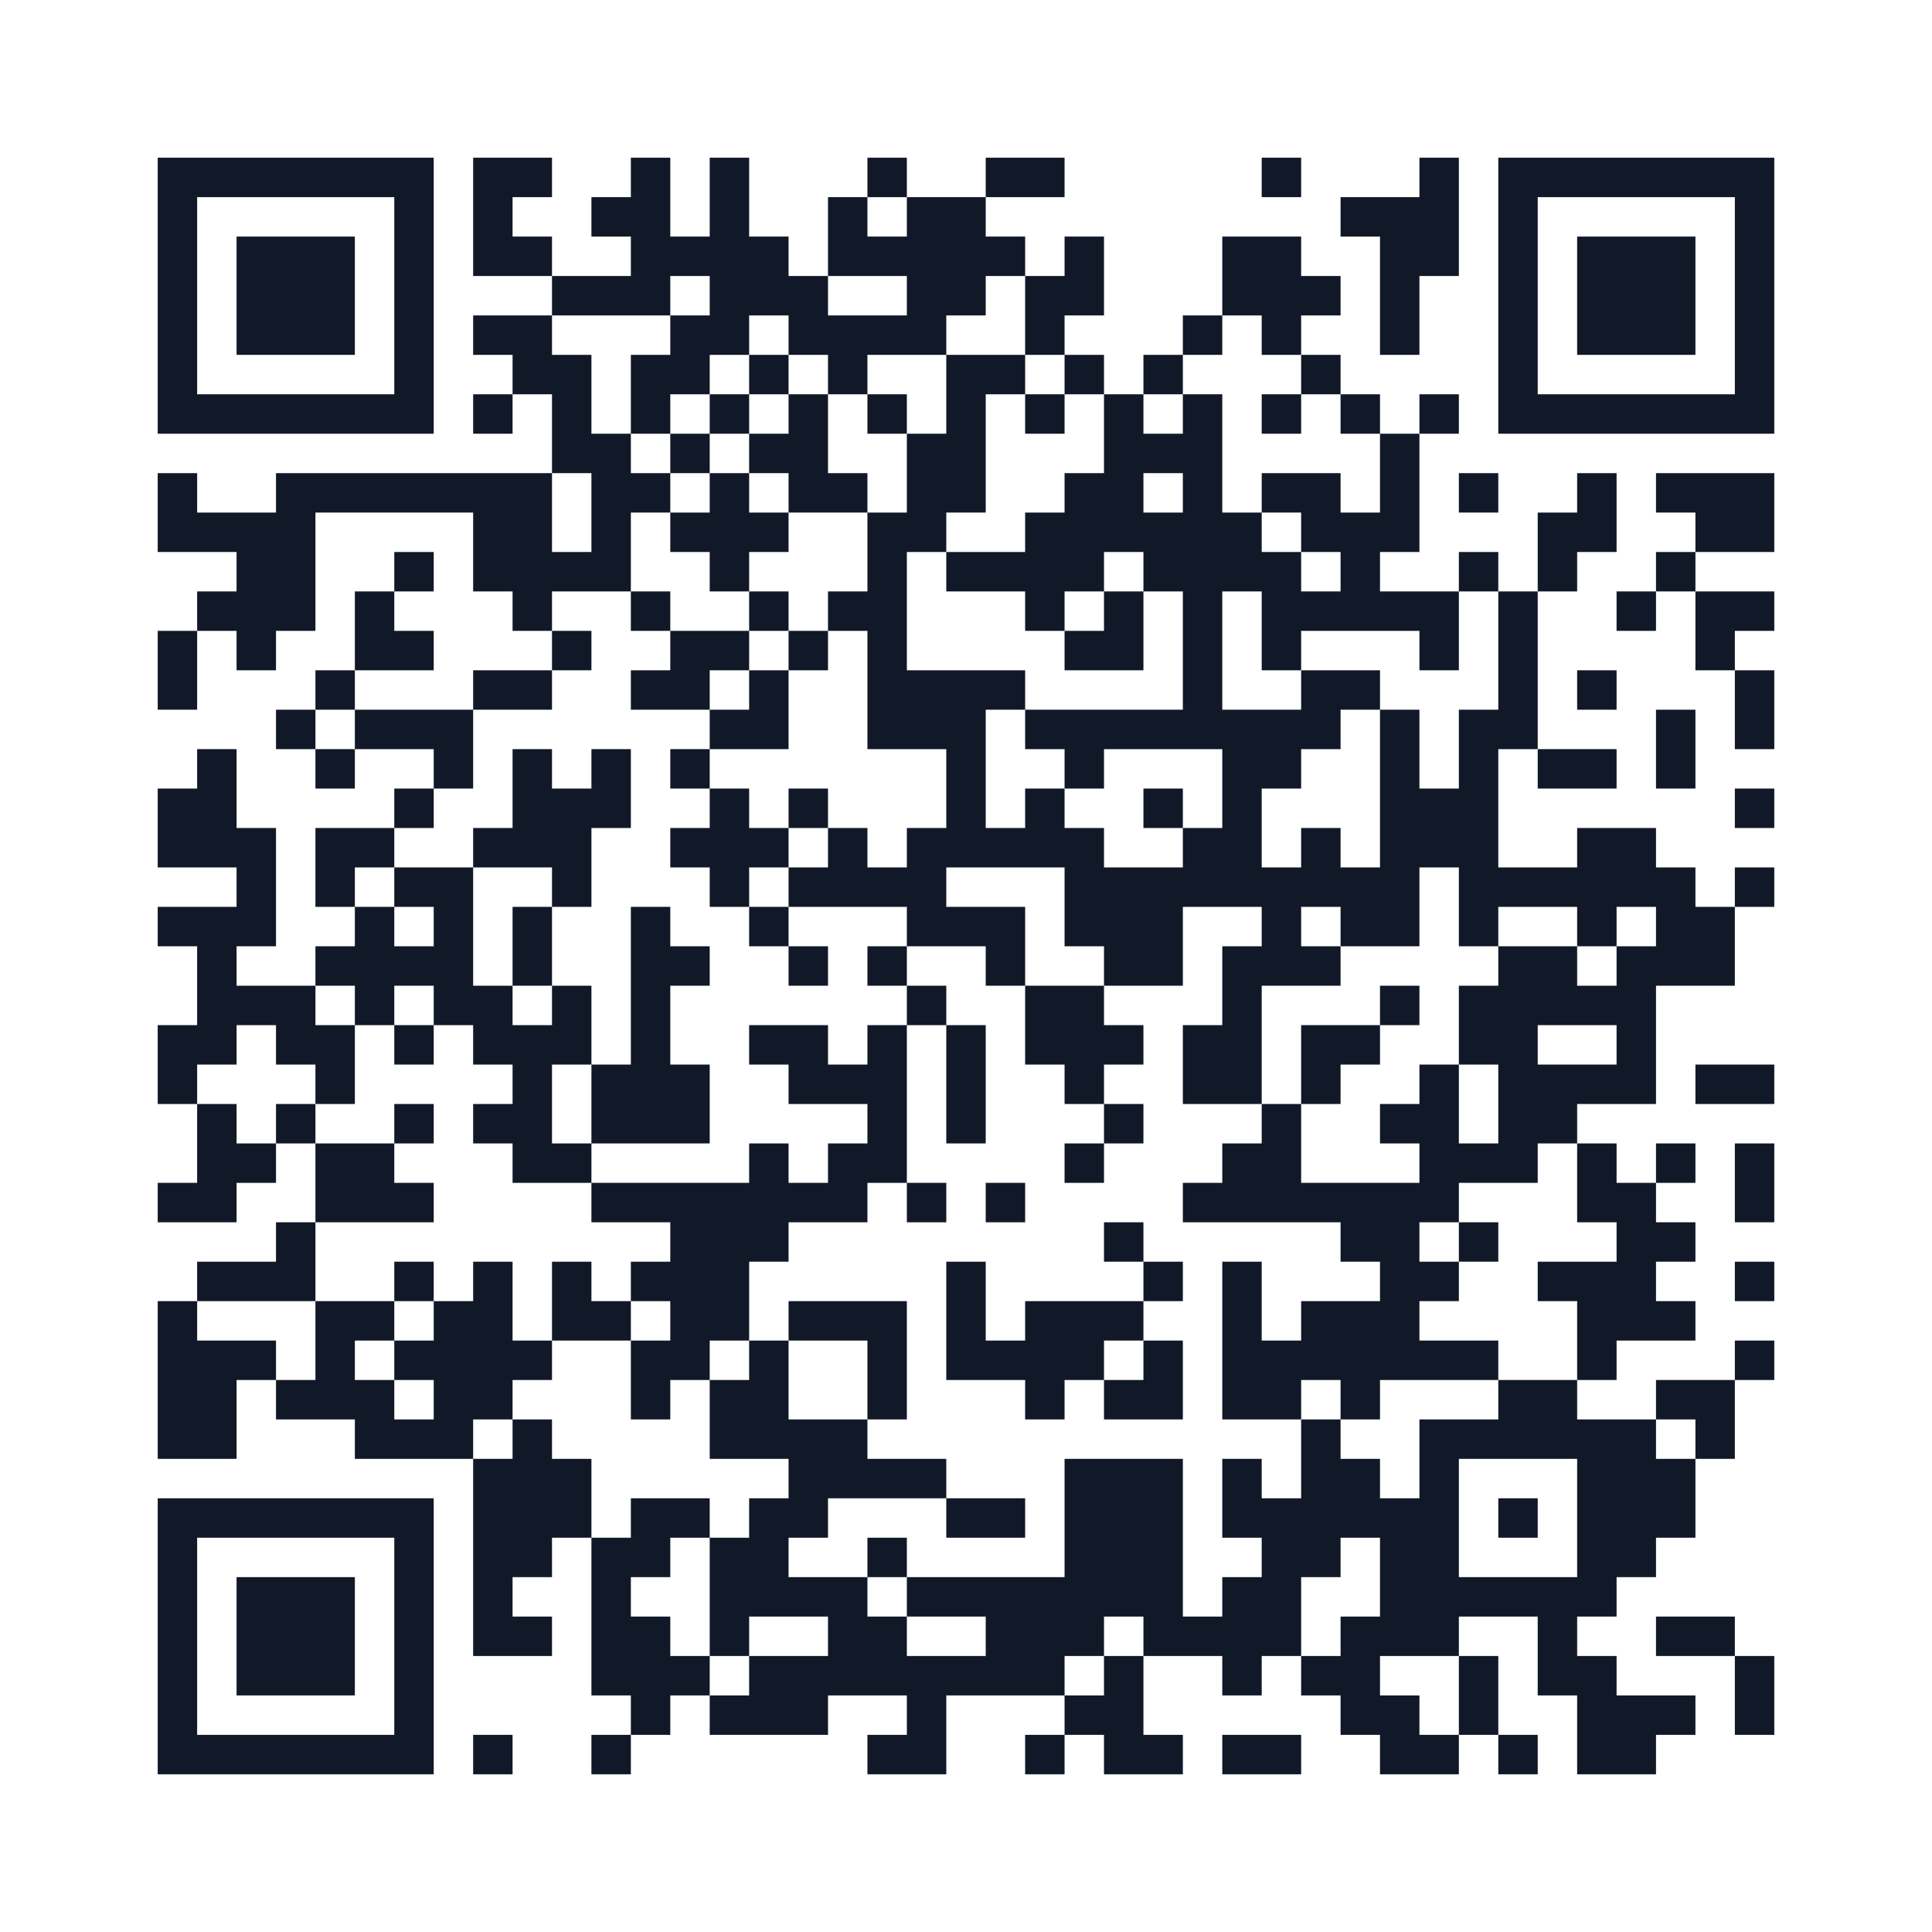
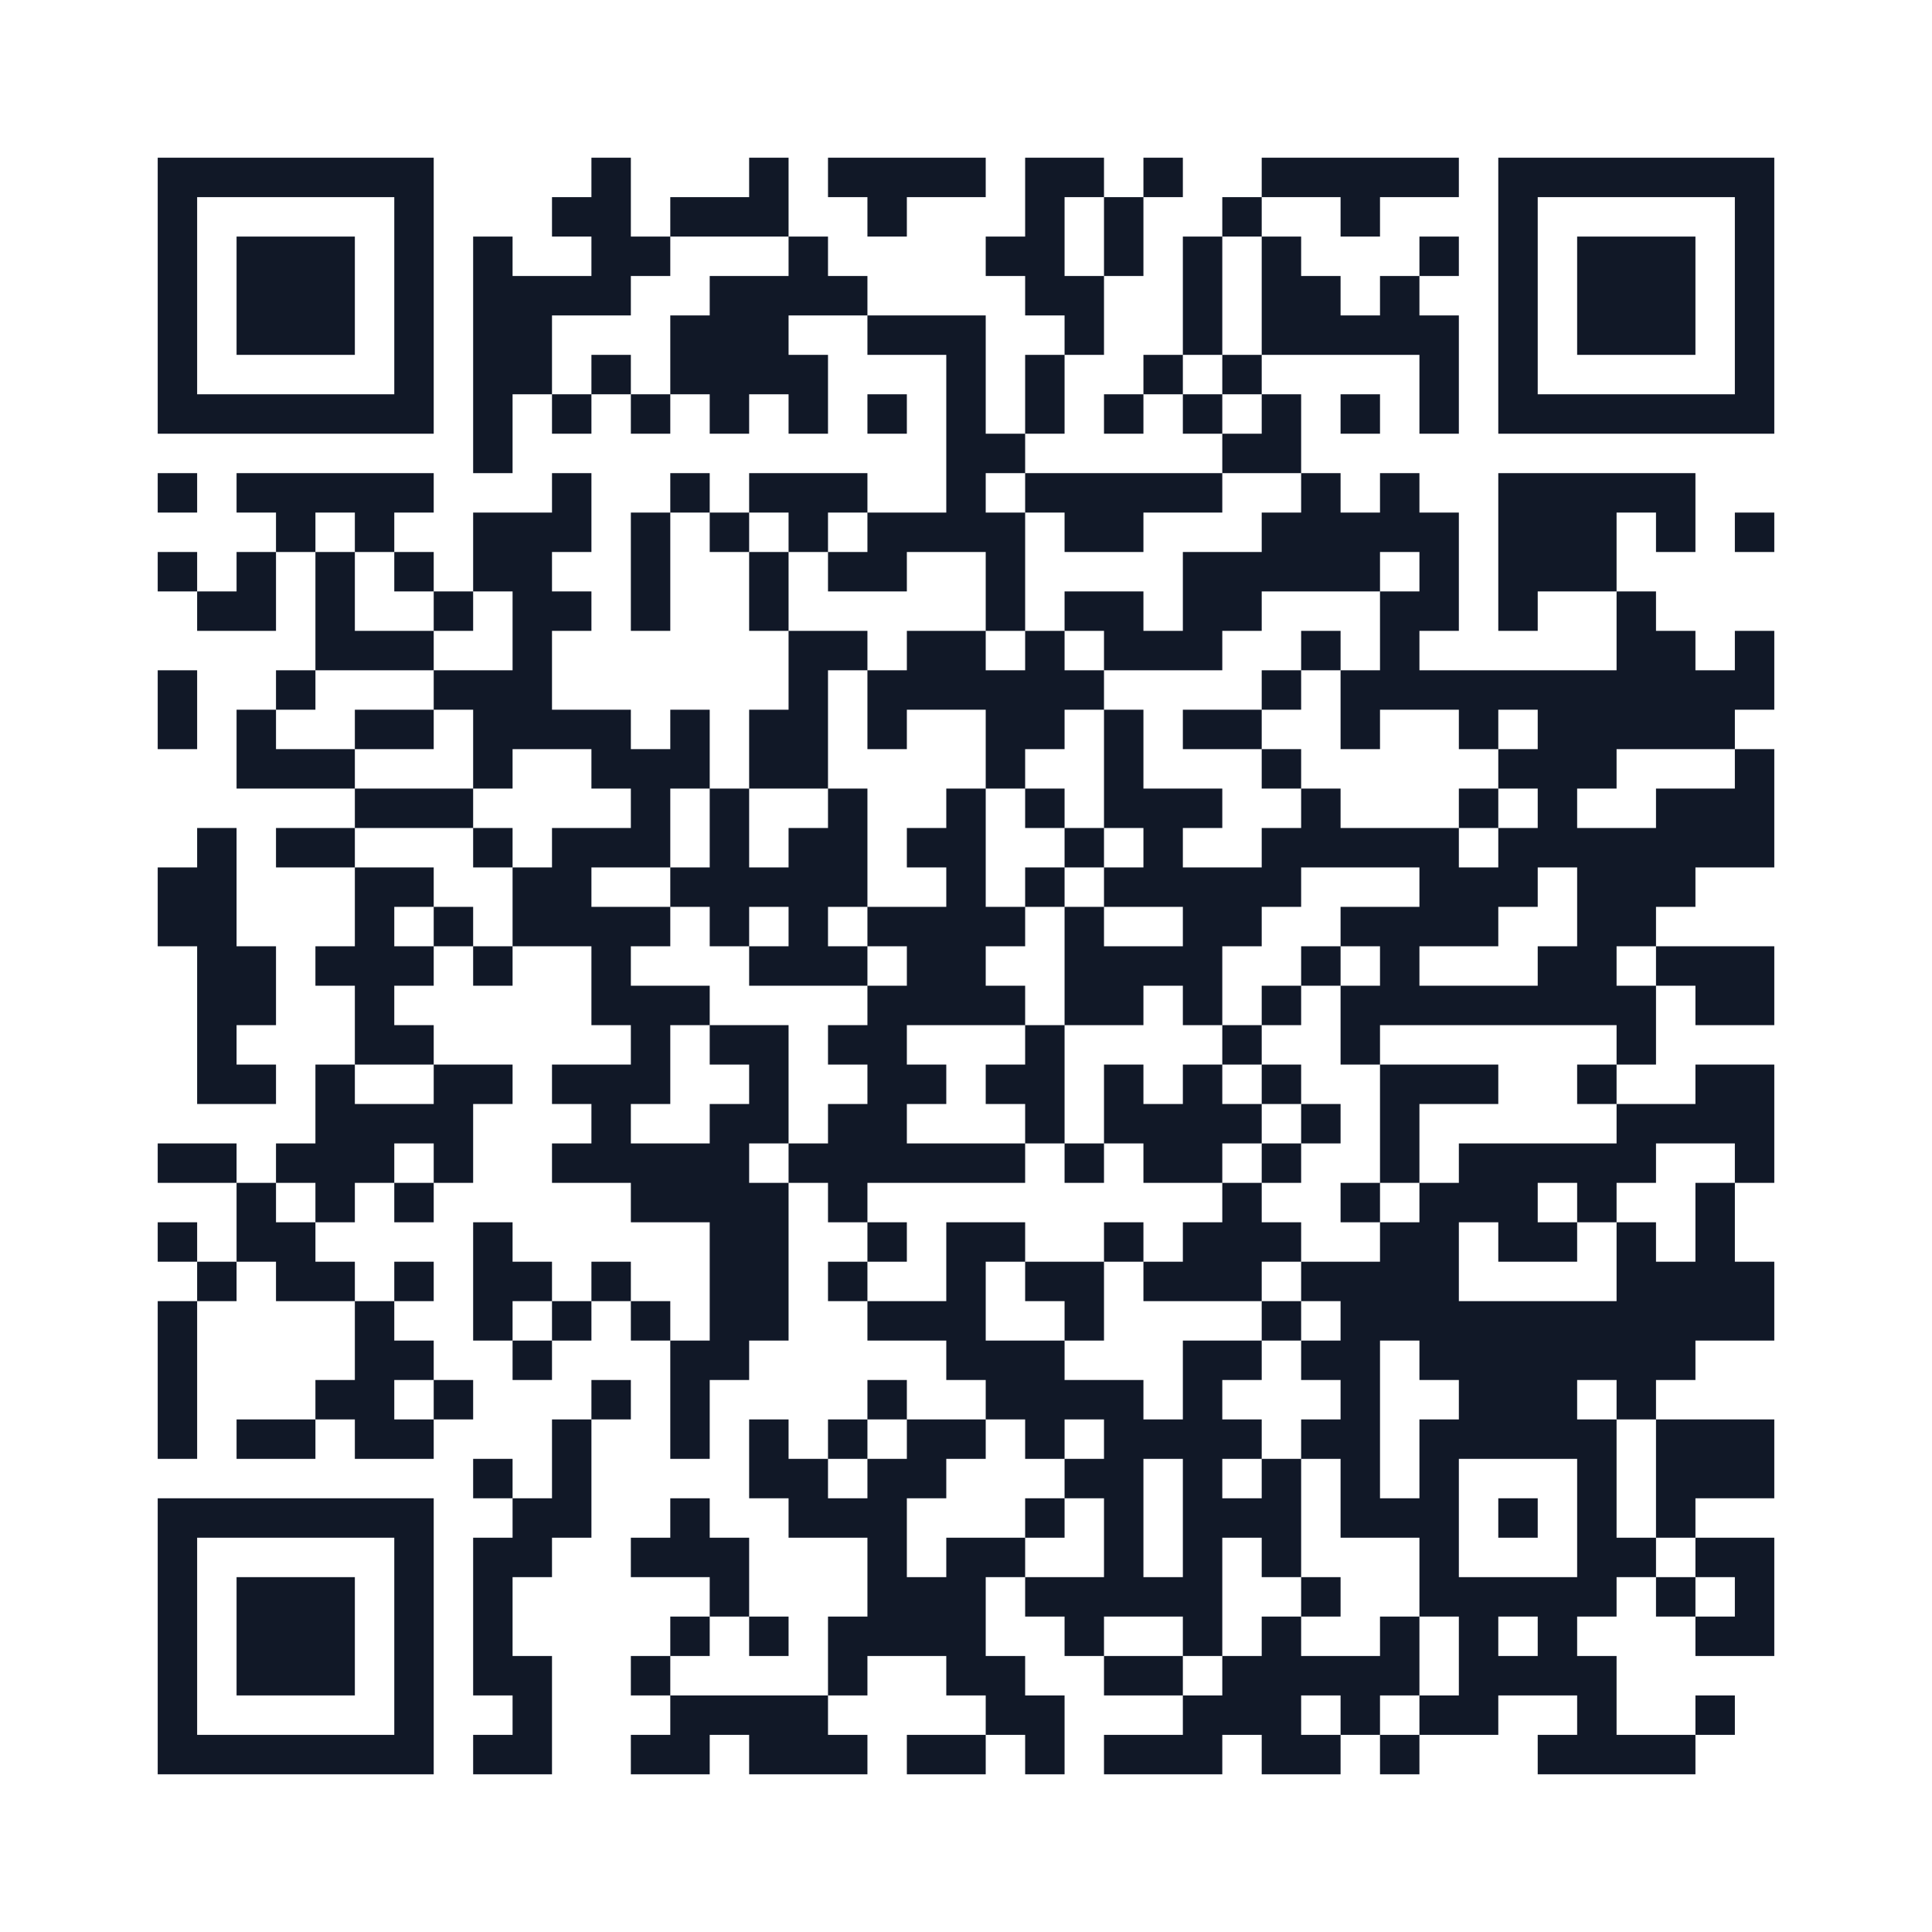
<svg xmlns="http://www.w3.org/2000/svg" viewBox="0 0 49 49" role="img" aria-labelledby="qr-title qr-desc" preserveAspectRatio="xMidYMid meet">
  <rect width="49" height="49" fill="#ffffff" />
-   <path d="M4 4h1v1H4zM5 4h1v1H5zM6 4h1v1H6zM7 4h1v1H7zM8 4h1v1H8zM9 4h1v1H9zM10 4h1v1H10zM12 4h1v1H12zM13 4h1v1H13zM16 4h1v1H16zM18 4h1v1H18zM22 4h1v1H22zM25 4h1v1H25zM26 4h1v1H26zM32 4h1v1H32zM36 4h1v1H36zM38 4h1v1H38zM39 4h1v1H39zM40 4h1v1H40zM41 4h1v1H41zM42 4h1v1H42zM43 4h1v1H43zM44 4h1v1H44zM4 5h1v1H4zM10 5h1v1H10zM12 5h1v1H12zM15 5h1v1H15zM16 5h1v1H16zM18 5h1v1H18zM21 5h1v1H21zM23 5h1v1H23zM24 5h1v1H24zM34 5h1v1H34zM35 5h1v1H35zM36 5h1v1H36zM38 5h1v1H38zM44 5h1v1H44zM4 6h1v1H4zM6 6h1v1H6zM7 6h1v1H7zM8 6h1v1H8zM10 6h1v1H10zM12 6h1v1H12zM13 6h1v1H13zM16 6h1v1H16zM17 6h1v1H17zM18 6h1v1H18zM19 6h1v1H19zM21 6h1v1H21zM22 6h1v1H22zM23 6h1v1H23zM24 6h1v1H24zM25 6h1v1H25zM27 6h1v1H27zM31 6h1v1H31zM32 6h1v1H32zM35 6h1v1H35zM36 6h1v1H36zM38 6h1v1H38zM40 6h1v1H40zM41 6h1v1H41zM42 6h1v1H42zM44 6h1v1H44zM4 7h1v1H4zM6 7h1v1H6zM7 7h1v1H7zM8 7h1v1H8zM10 7h1v1H10zM14 7h1v1H14zM15 7h1v1H15zM16 7h1v1H16zM18 7h1v1H18zM19 7h1v1H19zM20 7h1v1H20zM23 7h1v1H23zM24 7h1v1H24zM26 7h1v1H26zM27 7h1v1H27zM31 7h1v1H31zM32 7h1v1H32zM33 7h1v1H33zM35 7h1v1H35zM38 7h1v1H38zM40 7h1v1H40zM41 7h1v1H41zM42 7h1v1H42zM44 7h1v1H44zM4 8h1v1H4zM6 8h1v1H6zM7 8h1v1H7zM8 8h1v1H8zM10 8h1v1H10zM12 8h1v1H12zM13 8h1v1H13zM17 8h1v1H17zM18 8h1v1H18zM20 8h1v1H20zM21 8h1v1H21zM22 8h1v1H22zM23 8h1v1H23zM26 8h1v1H26zM30 8h1v1H30zM32 8h1v1H32zM35 8h1v1H35zM38 8h1v1H38zM40 8h1v1H40zM41 8h1v1H41zM42 8h1v1H42zM44 8h1v1H44zM4 9h1v1H4zM10 9h1v1H10zM13 9h1v1H13zM14 9h1v1H14zM16 9h1v1H16zM17 9h1v1H17zM19 9h1v1H19zM21 9h1v1H21zM24 9h1v1H24zM25 9h1v1H25zM27 9h1v1H27zM29 9h1v1H29zM33 9h1v1H33zM38 9h1v1H38zM44 9h1v1H44zM4 10h1v1H4zM5 10h1v1H5zM6 10h1v1H6zM7 10h1v1H7zM8 10h1v1H8zM9 10h1v1H9zM10 10h1v1H10zM12 10h1v1H12zM14 10h1v1H14zM16 10h1v1H16zM18 10h1v1H18zM20 10h1v1H20zM22 10h1v1H22zM24 10h1v1H24zM26 10h1v1H26zM28 10h1v1H28zM30 10h1v1H30zM32 10h1v1H32zM34 10h1v1H34zM36 10h1v1H36zM38 10h1v1H38zM39 10h1v1H39zM40 10h1v1H40zM41 10h1v1H41zM42 10h1v1H42zM43 10h1v1H43zM44 10h1v1H44zM14 11h1v1H14zM15 11h1v1H15zM17 11h1v1H17zM19 11h1v1H19zM20 11h1v1H20zM23 11h1v1H23zM24 11h1v1H24zM28 11h1v1H28zM29 11h1v1H29zM30 11h1v1H30zM35 11h1v1H35zM4 12h1v1H4zM7 12h1v1H7zM8 12h1v1H8zM9 12h1v1H9zM10 12h1v1H10zM11 12h1v1H11zM12 12h1v1H12zM13 12h1v1H13zM15 12h1v1H15zM16 12h1v1H16zM18 12h1v1H18zM20 12h1v1H20zM21 12h1v1H21zM23 12h1v1H23zM24 12h1v1H24zM27 12h1v1H27zM28 12h1v1H28zM30 12h1v1H30zM32 12h1v1H32zM33 12h1v1H33zM35 12h1v1H35zM37 12h1v1H37zM40 12h1v1H40zM42 12h1v1H42zM43 12h1v1H43zM44 12h1v1H44zM4 13h1v1H4zM5 13h1v1H5zM6 13h1v1H6zM7 13h1v1H7zM12 13h1v1H12zM13 13h1v1H13zM15 13h1v1H15zM17 13h1v1H17zM18 13h1v1H18zM19 13h1v1H19zM22 13h1v1H22zM23 13h1v1H23zM26 13h1v1H26zM27 13h1v1H27zM28 13h1v1H28zM29 13h1v1H29zM30 13h1v1H30zM31 13h1v1H31zM33 13h1v1H33zM34 13h1v1H34zM35 13h1v1H35zM39 13h1v1H39zM40 13h1v1H40zM43 13h1v1H43zM44 13h1v1H44zM6 14h1v1H6zM7 14h1v1H7zM10 14h1v1H10zM12 14h1v1H12zM13 14h1v1H13zM14 14h1v1H14zM15 14h1v1H15zM18 14h1v1H18zM22 14h1v1H22zM24 14h1v1H24zM25 14h1v1H25zM26 14h1v1H26zM27 14h1v1H27zM29 14h1v1H29zM30 14h1v1H30zM31 14h1v1H31zM32 14h1v1H32zM34 14h1v1H34zM37 14h1v1H37zM39 14h1v1H39zM42 14h1v1H42zM5 15h1v1H5zM6 15h1v1H6zM7 15h1v1H7zM9 15h1v1H9zM13 15h1v1H13zM16 15h1v1H16zM19 15h1v1H19zM21 15h1v1H21zM22 15h1v1H22zM26 15h1v1H26zM28 15h1v1H28zM30 15h1v1H30zM32 15h1v1H32zM33 15h1v1H33zM34 15h1v1H34zM35 15h1v1H35zM36 15h1v1H36zM38 15h1v1H38zM41 15h1v1H41zM43 15h1v1H43zM44 15h1v1H44zM4 16h1v1H4zM6 16h1v1H6zM9 16h1v1H9zM10 16h1v1H10zM14 16h1v1H14zM17 16h1v1H17zM18 16h1v1H18zM20 16h1v1H20zM22 16h1v1H22zM27 16h1v1H27zM28 16h1v1H28zM30 16h1v1H30zM32 16h1v1H32zM36 16h1v1H36zM38 16h1v1H38zM43 16h1v1H43zM4 17h1v1H4zM8 17h1v1H8zM12 17h1v1H12zM13 17h1v1H13zM16 17h1v1H16zM17 17h1v1H17zM19 17h1v1H19zM22 17h1v1H22zM23 17h1v1H23zM24 17h1v1H24zM25 17h1v1H25zM30 17h1v1H30zM33 17h1v1H33zM34 17h1v1H34zM38 17h1v1H38zM40 17h1v1H40zM44 17h1v1H44zM7 18h1v1H7zM9 18h1v1H9zM10 18h1v1H10zM11 18h1v1H11zM18 18h1v1H18zM19 18h1v1H19zM22 18h1v1H22zM23 18h1v1H23zM24 18h1v1H24zM26 18h1v1H26zM27 18h1v1H27zM28 18h1v1H28zM29 18h1v1H29zM30 18h1v1H30zM31 18h1v1H31zM32 18h1v1H32zM33 18h1v1H33zM35 18h1v1H35zM37 18h1v1H37zM38 18h1v1H38zM42 18h1v1H42zM44 18h1v1H44zM5 19h1v1H5zM8 19h1v1H8zM11 19h1v1H11zM13 19h1v1H13zM15 19h1v1H15zM17 19h1v1H17zM24 19h1v1H24zM27 19h1v1H27zM31 19h1v1H31zM32 19h1v1H32zM35 19h1v1H35zM37 19h1v1H37zM39 19h1v1H39zM40 19h1v1H40zM42 19h1v1H42zM4 20h1v1H4zM5 20h1v1H5zM10 20h1v1H10zM13 20h1v1H13zM14 20h1v1H14zM15 20h1v1H15zM18 20h1v1H18zM20 20h1v1H20zM24 20h1v1H24zM26 20h1v1H26zM29 20h1v1H29zM31 20h1v1H31zM35 20h1v1H35zM36 20h1v1H36zM37 20h1v1H37zM44 20h1v1H44zM4 21h1v1H4zM5 21h1v1H5zM6 21h1v1H6zM8 21h1v1H8zM9 21h1v1H9zM12 21h1v1H12zM13 21h1v1H13zM14 21h1v1H14zM17 21h1v1H17zM18 21h1v1H18zM19 21h1v1H19zM21 21h1v1H21zM23 21h1v1H23zM24 21h1v1H24zM25 21h1v1H25zM26 21h1v1H26zM27 21h1v1H27zM30 21h1v1H30zM31 21h1v1H31zM33 21h1v1H33zM35 21h1v1H35zM36 21h1v1H36zM37 21h1v1H37zM40 21h1v1H40zM41 21h1v1H41zM6 22h1v1H6zM8 22h1v1H8zM10 22h1v1H10zM11 22h1v1H11zM14 22h1v1H14zM18 22h1v1H18zM20 22h1v1H20zM21 22h1v1H21zM22 22h1v1H22zM23 22h1v1H23zM27 22h1v1H27zM28 22h1v1H28zM29 22h1v1H29zM30 22h1v1H30zM31 22h1v1H31zM32 22h1v1H32zM33 22h1v1H33zM34 22h1v1H34zM35 22h1v1H35zM37 22h1v1H37zM38 22h1v1H38zM39 22h1v1H39zM40 22h1v1H40zM41 22h1v1H41zM42 22h1v1H42zM44 22h1v1H44zM4 23h1v1H4zM5 23h1v1H5zM6 23h1v1H6zM9 23h1v1H9zM11 23h1v1H11zM13 23h1v1H13zM16 23h1v1H16zM19 23h1v1H19zM23 23h1v1H23zM24 23h1v1H24zM25 23h1v1H25zM27 23h1v1H27zM28 23h1v1H28zM29 23h1v1H29zM32 23h1v1H32zM34 23h1v1H34zM35 23h1v1H35zM37 23h1v1H37zM40 23h1v1H40zM42 23h1v1H42zM43 23h1v1H43zM5 24h1v1H5zM8 24h1v1H8zM9 24h1v1H9zM10 24h1v1H10zM11 24h1v1H11zM13 24h1v1H13zM16 24h1v1H16zM17 24h1v1H17zM20 24h1v1H20zM22 24h1v1H22zM25 24h1v1H25zM28 24h1v1H28zM29 24h1v1H29zM31 24h1v1H31zM32 24h1v1H32zM33 24h1v1H33zM38 24h1v1H38zM39 24h1v1H39zM41 24h1v1H41zM42 24h1v1H42zM43 24h1v1H43zM5 25h1v1H5zM6 25h1v1H6zM7 25h1v1H7zM9 25h1v1H9zM11 25h1v1H11zM12 25h1v1H12zM14 25h1v1H14zM16 25h1v1H16zM23 25h1v1H23zM26 25h1v1H26zM27 25h1v1H27zM31 25h1v1H31zM35 25h1v1H35zM37 25h1v1H37zM38 25h1v1H38zM39 25h1v1H39zM40 25h1v1H40zM41 25h1v1H41zM4 26h1v1H4zM5 26h1v1H5zM7 26h1v1H7zM8 26h1v1H8zM10 26h1v1H10zM12 26h1v1H12zM13 26h1v1H13zM14 26h1v1H14zM16 26h1v1H16zM19 26h1v1H19zM20 26h1v1H20zM22 26h1v1H22zM24 26h1v1H24zM26 26h1v1H26zM27 26h1v1H27zM28 26h1v1H28zM30 26h1v1H30zM31 26h1v1H31zM33 26h1v1H33zM34 26h1v1H34zM37 26h1v1H37zM38 26h1v1H38zM41 26h1v1H41zM4 27h1v1H4zM8 27h1v1H8zM13 27h1v1H13zM15 27h1v1H15zM16 27h1v1H16zM17 27h1v1H17zM20 27h1v1H20zM21 27h1v1H21zM22 27h1v1H22zM24 27h1v1H24zM27 27h1v1H27zM30 27h1v1H30zM31 27h1v1H31zM33 27h1v1H33zM36 27h1v1H36zM38 27h1v1H38zM39 27h1v1H39zM40 27h1v1H40zM41 27h1v1H41zM43 27h1v1H43zM44 27h1v1H44zM5 28h1v1H5zM7 28h1v1H7zM10 28h1v1H10zM12 28h1v1H12zM13 28h1v1H13zM15 28h1v1H15zM16 28h1v1H16zM17 28h1v1H17zM22 28h1v1H22zM24 28h1v1H24zM28 28h1v1H28zM32 28h1v1H32zM35 28h1v1H35zM36 28h1v1H36zM38 28h1v1H38zM39 28h1v1H39zM5 29h1v1H5zM6 29h1v1H6zM8 29h1v1H8zM9 29h1v1H9zM13 29h1v1H13zM14 29h1v1H14zM19 29h1v1H19zM21 29h1v1H21zM22 29h1v1H22zM27 29h1v1H27zM31 29h1v1H31zM32 29h1v1H32zM36 29h1v1H36zM37 29h1v1H37zM38 29h1v1H38zM40 29h1v1H40zM42 29h1v1H42zM44 29h1v1H44zM4 30h1v1H4zM5 30h1v1H5zM8 30h1v1H8zM9 30h1v1H9zM10 30h1v1H10zM15 30h1v1H15zM16 30h1v1H16zM17 30h1v1H17zM18 30h1v1H18zM19 30h1v1H19zM20 30h1v1H20zM21 30h1v1H21zM23 30h1v1H23zM25 30h1v1H25zM30 30h1v1H30zM31 30h1v1H31zM32 30h1v1H32zM33 30h1v1H33zM34 30h1v1H34zM35 30h1v1H35zM36 30h1v1H36zM40 30h1v1H40zM41 30h1v1H41zM44 30h1v1H44zM7 31h1v1H7zM17 31h1v1H17zM18 31h1v1H18zM19 31h1v1H19zM28 31h1v1H28zM34 31h1v1H34zM35 31h1v1H35zM37 31h1v1H37zM41 31h1v1H41zM42 31h1v1H42zM5 32h1v1H5zM6 32h1v1H6zM7 32h1v1H7zM10 32h1v1H10zM12 32h1v1H12zM14 32h1v1H14zM16 32h1v1H16zM17 32h1v1H17zM18 32h1v1H18zM24 32h1v1H24zM29 32h1v1H29zM31 32h1v1H31zM35 32h1v1H35zM36 32h1v1H36zM39 32h1v1H39zM40 32h1v1H40zM41 32h1v1H41zM44 32h1v1H44zM4 33h1v1H4zM8 33h1v1H8zM9 33h1v1H9zM11 33h1v1H11zM12 33h1v1H12zM14 33h1v1H14zM15 33h1v1H15zM17 33h1v1H17zM18 33h1v1H18zM20 33h1v1H20zM21 33h1v1H21zM22 33h1v1H22zM24 33h1v1H24zM26 33h1v1H26zM27 33h1v1H27zM28 33h1v1H28zM31 33h1v1H31zM33 33h1v1H33zM34 33h1v1H34zM35 33h1v1H35zM40 33h1v1H40zM41 33h1v1H41zM42 33h1v1H42zM4 34h1v1H4zM5 34h1v1H5zM6 34h1v1H6zM8 34h1v1H8zM10 34h1v1H10zM11 34h1v1H11zM12 34h1v1H12zM13 34h1v1H13zM16 34h1v1H16zM17 34h1v1H17zM19 34h1v1H19zM22 34h1v1H22zM24 34h1v1H24zM25 34h1v1H25zM26 34h1v1H26zM27 34h1v1H27zM29 34h1v1H29zM31 34h1v1H31zM32 34h1v1H32zM33 34h1v1H33zM34 34h1v1H34zM35 34h1v1H35zM36 34h1v1H36zM37 34h1v1H37zM40 34h1v1H40zM44 34h1v1H44zM4 35h1v1H4zM5 35h1v1H5zM7 35h1v1H7zM8 35h1v1H8zM9 35h1v1H9zM11 35h1v1H11zM12 35h1v1H12zM16 35h1v1H16zM18 35h1v1H18zM19 35h1v1H19zM22 35h1v1H22zM26 35h1v1H26zM28 35h1v1H28zM29 35h1v1H29zM31 35h1v1H31zM32 35h1v1H32zM34 35h1v1H34zM38 35h1v1H38zM39 35h1v1H39zM42 35h1v1H42zM43 35h1v1H43zM4 36h1v1H4zM5 36h1v1H5zM9 36h1v1H9zM10 36h1v1H10zM11 36h1v1H11zM13 36h1v1H13zM18 36h1v1H18zM19 36h1v1H19zM20 36h1v1H20zM21 36h1v1H21zM33 36h1v1H33zM36 36h1v1H36zM37 36h1v1H37zM38 36h1v1H38zM39 36h1v1H39zM40 36h1v1H40zM41 36h1v1H41zM43 36h1v1H43zM12 37h1v1H12zM13 37h1v1H13zM14 37h1v1H14zM20 37h1v1H20zM21 37h1v1H21zM22 37h1v1H22zM23 37h1v1H23zM27 37h1v1H27zM28 37h1v1H28zM29 37h1v1H29zM31 37h1v1H31zM33 37h1v1H33zM34 37h1v1H34zM36 37h1v1H36zM40 37h1v1H40zM41 37h1v1H41zM42 37h1v1H42zM4 38h1v1H4zM5 38h1v1H5zM6 38h1v1H6zM7 38h1v1H7zM8 38h1v1H8zM9 38h1v1H9zM10 38h1v1H10zM12 38h1v1H12zM13 38h1v1H13zM14 38h1v1H14zM16 38h1v1H16zM17 38h1v1H17zM19 38h1v1H19zM20 38h1v1H20zM24 38h1v1H24zM25 38h1v1H25zM27 38h1v1H27zM28 38h1v1H28zM29 38h1v1H29zM31 38h1v1H31zM32 38h1v1H32zM33 38h1v1H33zM34 38h1v1H34zM35 38h1v1H35zM36 38h1v1H36zM38 38h1v1H38zM40 38h1v1H40zM41 38h1v1H41zM42 38h1v1H42zM4 39h1v1H4zM10 39h1v1H10zM12 39h1v1H12zM13 39h1v1H13zM15 39h1v1H15zM16 39h1v1H16zM18 39h1v1H18zM19 39h1v1H19zM22 39h1v1H22zM27 39h1v1H27zM28 39h1v1H28zM29 39h1v1H29zM32 39h1v1H32zM33 39h1v1H33zM35 39h1v1H35zM36 39h1v1H36zM40 39h1v1H40zM41 39h1v1H41zM4 40h1v1H4zM6 40h1v1H6zM7 40h1v1H7zM8 40h1v1H8zM10 40h1v1H10zM12 40h1v1H12zM15 40h1v1H15zM18 40h1v1H18zM19 40h1v1H19zM20 40h1v1H20zM21 40h1v1H21zM23 40h1v1H23zM24 40h1v1H24zM25 40h1v1H25zM26 40h1v1H26zM27 40h1v1H27zM28 40h1v1H28zM29 40h1v1H29zM31 40h1v1H31zM32 40h1v1H32zM35 40h1v1H35zM36 40h1v1H36zM37 40h1v1H37zM38 40h1v1H38zM39 40h1v1H39zM40 40h1v1H40zM4 41h1v1H4zM6 41h1v1H6zM7 41h1v1H7zM8 41h1v1H8zM10 41h1v1H10zM12 41h1v1H12zM13 41h1v1H13zM15 41h1v1H15zM16 41h1v1H16zM18 41h1v1H18zM21 41h1v1H21zM22 41h1v1H22zM25 41h1v1H25zM26 41h1v1H26zM27 41h1v1H27zM29 41h1v1H29zM30 41h1v1H30zM31 41h1v1H31zM32 41h1v1H32zM34 41h1v1H34zM35 41h1v1H35zM36 41h1v1H36zM39 41h1v1H39zM42 41h1v1H42zM43 41h1v1H43zM4 42h1v1H4zM6 42h1v1H6zM7 42h1v1H7zM8 42h1v1H8zM10 42h1v1H10zM15 42h1v1H15zM16 42h1v1H16zM17 42h1v1H17zM19 42h1v1H19zM20 42h1v1H20zM21 42h1v1H21zM22 42h1v1H22zM23 42h1v1H23zM24 42h1v1H24zM25 42h1v1H25zM26 42h1v1H26zM28 42h1v1H28zM31 42h1v1H31zM33 42h1v1H33zM34 42h1v1H34zM37 42h1v1H37zM39 42h1v1H39zM40 42h1v1H40zM44 42h1v1H44zM4 43h1v1H4zM10 43h1v1H10zM16 43h1v1H16zM18 43h1v1H18zM19 43h1v1H19zM20 43h1v1H20zM23 43h1v1H23zM27 43h1v1H27zM28 43h1v1H28zM34 43h1v1H34zM35 43h1v1H35zM37 43h1v1H37zM40 43h1v1H40zM41 43h1v1H41zM42 43h1v1H42zM44 43h1v1H44zM4 44h1v1H4zM5 44h1v1H5zM6 44h1v1H6zM7 44h1v1H7zM8 44h1v1H8zM9 44h1v1H9zM10 44h1v1H10zM12 44h1v1H12zM15 44h1v1H15zM22 44h1v1H22zM23 44h1v1H23zM26 44h1v1H26zM28 44h1v1H28zM29 44h1v1H29zM31 44h1v1H31zM32 44h1v1H32zM35 44h1v1H35zM36 44h1v1H36zM38 44h1v1H38zM40 44h1v1H40zM41 44h1v1H41z" fill="#111827" />
+   <path d="M4 4h1v1H4zM5 4h1v1H5zM6 4h1v1H6zM7 4h1v1H7zM8 4h1v1H8zM9 4h1v1H9zM10 4h1v1H10zM15 4h1v1H15zM19 4h1v1H19zM21 4h1v1H21zM22 4h1v1H22zM23 4h1v1H23zM24 4h1v1H24zM26 4h1v1H26zM27 4h1v1H27zM29 4h1v1H29zM32 4h1v1H32zM33 4h1v1H33zM34 4h1v1H34zM35 4h1v1H35zM36 4h1v1H36zM38 4h1v1H38zM39 4h1v1H39zM40 4h1v1H40zM41 4h1v1H41zM42 4h1v1H42zM43 4h1v1H43zM44 4h1v1H44zM4 5h1v1H4zM10 5h1v1H10zM14 5h1v1H14zM15 5h1v1H15zM17 5h1v1H17zM18 5h1v1H18zM19 5h1v1H19zM22 5h1v1H22zM26 5h1v1H26zM28 5h1v1H28zM31 5h1v1H31zM34 5h1v1H34zM38 5h1v1H38zM44 5h1v1H44zM4 6h1v1H4zM6 6h1v1H6zM7 6h1v1H7zM8 6h1v1H8zM10 6h1v1H10zM12 6h1v1H12zM15 6h1v1H15zM16 6h1v1H16zM20 6h1v1H20zM25 6h1v1H25zM26 6h1v1H26zM28 6h1v1H28zM30 6h1v1H30zM32 6h1v1H32zM36 6h1v1H36zM38 6h1v1H38zM40 6h1v1H40zM41 6h1v1H41zM42 6h1v1H42zM44 6h1v1H44zM4 7h1v1H4zM6 7h1v1H6zM7 7h1v1H7zM8 7h1v1H8zM10 7h1v1H10zM12 7h1v1H12zM13 7h1v1H13zM14 7h1v1H14zM15 7h1v1H15zM18 7h1v1H18zM19 7h1v1H19zM20 7h1v1H20zM21 7h1v1H21zM26 7h1v1H26zM27 7h1v1H27zM30 7h1v1H30zM32 7h1v1H32zM33 7h1v1H33zM35 7h1v1H35zM38 7h1v1H38zM40 7h1v1H40zM41 7h1v1H41zM42 7h1v1H42zM44 7h1v1H44zM4 8h1v1H4zM6 8h1v1H6zM7 8h1v1H7zM8 8h1v1H8zM10 8h1v1H10zM12 8h1v1H12zM13 8h1v1H13zM17 8h1v1H17zM18 8h1v1H18zM19 8h1v1H19zM22 8h1v1H22zM23 8h1v1H23zM24 8h1v1H24zM27 8h1v1H27zM30 8h1v1H30zM32 8h1v1H32zM33 8h1v1H33zM34 8h1v1H34zM35 8h1v1H35zM36 8h1v1H36zM38 8h1v1H38zM40 8h1v1H40zM41 8h1v1H41zM42 8h1v1H42zM44 8h1v1H44zM4 9h1v1H4zM10 9h1v1H10zM12 9h1v1H12zM13 9h1v1H13zM15 9h1v1H15zM17 9h1v1H17zM18 9h1v1H18zM19 9h1v1H19zM20 9h1v1H20zM24 9h1v1H24zM26 9h1v1H26zM29 9h1v1H29zM31 9h1v1H31zM36 9h1v1H36zM38 9h1v1H38zM44 9h1v1H44zM4 10h1v1H4zM5 10h1v1H5zM6 10h1v1H6zM7 10h1v1H7zM8 10h1v1H8zM9 10h1v1H9zM10 10h1v1H10zM12 10h1v1H12zM14 10h1v1H14zM16 10h1v1H16zM18 10h1v1H18zM20 10h1v1H20zM22 10h1v1H22zM24 10h1v1H24zM26 10h1v1H26zM28 10h1v1H28zM30 10h1v1H30zM32 10h1v1H32zM34 10h1v1H34zM36 10h1v1H36zM38 10h1v1H38zM39 10h1v1H39zM40 10h1v1H40zM41 10h1v1H41zM42 10h1v1H42zM43 10h1v1H43zM44 10h1v1H44zM12 11h1v1H12zM24 11h1v1H24zM25 11h1v1H25zM31 11h1v1H31zM32 11h1v1H32zM4 12h1v1H4zM6 12h1v1H6zM7 12h1v1H7zM8 12h1v1H8zM9 12h1v1H9zM10 12h1v1H10zM14 12h1v1H14zM17 12h1v1H17zM19 12h1v1H19zM20 12h1v1H20zM21 12h1v1H21zM24 12h1v1H24zM26 12h1v1H26zM27 12h1v1H27zM28 12h1v1H28zM29 12h1v1H29zM30 12h1v1H30zM33 12h1v1H33zM35 12h1v1H35zM38 12h1v1H38zM39 12h1v1H39zM40 12h1v1H40zM41 12h1v1H41zM42 12h1v1H42zM7 13h1v1H7zM9 13h1v1H9zM12 13h1v1H12zM13 13h1v1H13zM14 13h1v1H14zM16 13h1v1H16zM18 13h1v1H18zM20 13h1v1H20zM22 13h1v1H22zM23 13h1v1H23zM24 13h1v1H24zM25 13h1v1H25zM27 13h1v1H27zM28 13h1v1H28zM32 13h1v1H32zM33 13h1v1H33zM34 13h1v1H34zM35 13h1v1H35zM36 13h1v1H36zM38 13h1v1H38zM39 13h1v1H39zM40 13h1v1H40zM42 13h1v1H42zM44 13h1v1H44zM4 14h1v1H4zM6 14h1v1H6zM8 14h1v1H8zM10 14h1v1H10zM12 14h1v1H12zM13 14h1v1H13zM16 14h1v1H16zM19 14h1v1H19zM21 14h1v1H21zM22 14h1v1H22zM25 14h1v1H25zM30 14h1v1H30zM31 14h1v1H31zM32 14h1v1H32zM33 14h1v1H33zM34 14h1v1H34zM36 14h1v1H36zM38 14h1v1H38zM39 14h1v1H39zM40 14h1v1H40zM5 15h1v1H5zM6 15h1v1H6zM8 15h1v1H8zM11 15h1v1H11zM13 15h1v1H13zM14 15h1v1H14zM16 15h1v1H16zM19 15h1v1H19zM25 15h1v1H25zM27 15h1v1H27zM28 15h1v1H28zM30 15h1v1H30zM31 15h1v1H31zM35 15h1v1H35zM36 15h1v1H36zM38 15h1v1H38zM41 15h1v1H41zM8 16h1v1H8zM9 16h1v1H9zM10 16h1v1H10zM13 16h1v1H13zM20 16h1v1H20zM21 16h1v1H21zM23 16h1v1H23zM24 16h1v1H24zM26 16h1v1H26zM28 16h1v1H28zM29 16h1v1H29zM30 16h1v1H30zM33 16h1v1H33zM35 16h1v1H35zM41 16h1v1H41zM42 16h1v1H42zM44 16h1v1H44zM4 17h1v1H4zM7 17h1v1H7zM11 17h1v1H11zM12 17h1v1H12zM13 17h1v1H13zM20 17h1v1H20zM22 17h1v1H22zM23 17h1v1H23zM24 17h1v1H24zM25 17h1v1H25zM26 17h1v1H26zM27 17h1v1H27zM32 17h1v1H32zM34 17h1v1H34zM35 17h1v1H35zM36 17h1v1H36zM37 17h1v1H37zM38 17h1v1H38zM39 17h1v1H39zM40 17h1v1H40zM41 17h1v1H41zM42 17h1v1H42zM43 17h1v1H43zM44 17h1v1H44zM4 18h1v1H4zM6 18h1v1H6zM9 18h1v1H9zM10 18h1v1H10zM12 18h1v1H12zM13 18h1v1H13zM14 18h1v1H14zM15 18h1v1H15zM17 18h1v1H17zM19 18h1v1H19zM20 18h1v1H20zM22 18h1v1H22zM25 18h1v1H25zM26 18h1v1H26zM28 18h1v1H28zM30 18h1v1H30zM31 18h1v1H31zM34 18h1v1H34zM37 18h1v1H37zM39 18h1v1H39zM40 18h1v1H40zM41 18h1v1H41zM42 18h1v1H42zM43 18h1v1H43zM6 19h1v1H6zM7 19h1v1H7zM8 19h1v1H8zM12 19h1v1H12zM15 19h1v1H15zM16 19h1v1H16zM17 19h1v1H17zM19 19h1v1H19zM20 19h1v1H20zM25 19h1v1H25zM28 19h1v1H28zM32 19h1v1H32zM38 19h1v1H38zM39 19h1v1H39zM40 19h1v1H40zM44 19h1v1H44zM9 20h1v1H9zM10 20h1v1H10zM11 20h1v1H11zM16 20h1v1H16zM18 20h1v1H18zM21 20h1v1H21zM24 20h1v1H24zM26 20h1v1H26zM28 20h1v1H28zM29 20h1v1H29zM30 20h1v1H30zM33 20h1v1H33zM37 20h1v1H37zM39 20h1v1H39zM42 20h1v1H42zM43 20h1v1H43zM44 20h1v1H44zM5 21h1v1H5zM7 21h1v1H7zM8 21h1v1H8zM12 21h1v1H12zM14 21h1v1H14zM15 21h1v1H15zM16 21h1v1H16zM18 21h1v1H18zM20 21h1v1H20zM21 21h1v1H21zM23 21h1v1H23zM24 21h1v1H24zM27 21h1v1H27zM29 21h1v1H29zM32 21h1v1H32zM33 21h1v1H33zM34 21h1v1H34zM35 21h1v1H35zM36 21h1v1H36zM38 21h1v1H38zM39 21h1v1H39zM40 21h1v1H40zM41 21h1v1H41zM42 21h1v1H42zM43 21h1v1H43zM44 21h1v1H44zM4 22h1v1H4zM5 22h1v1H5zM9 22h1v1H9zM10 22h1v1H10zM13 22h1v1H13zM14 22h1v1H14zM17 22h1v1H17zM18 22h1v1H18zM19 22h1v1H19zM20 22h1v1H20zM21 22h1v1H21zM24 22h1v1H24zM26 22h1v1H26zM28 22h1v1H28zM29 22h1v1H29zM30 22h1v1H30zM31 22h1v1H31zM32 22h1v1H32zM36 22h1v1H36zM37 22h1v1H37zM38 22h1v1H38zM40 22h1v1H40zM41 22h1v1H41zM42 22h1v1H42zM4 23h1v1H4zM5 23h1v1H5zM9 23h1v1H9zM11 23h1v1H11zM13 23h1v1H13zM14 23h1v1H14zM15 23h1v1H15zM16 23h1v1H16zM18 23h1v1H18zM20 23h1v1H20zM22 23h1v1H22zM23 23h1v1H23zM24 23h1v1H24zM25 23h1v1H25zM27 23h1v1H27zM30 23h1v1H30zM31 23h1v1H31zM34 23h1v1H34zM35 23h1v1H35zM36 23h1v1H36zM37 23h1v1H37zM40 23h1v1H40zM41 23h1v1H41zM5 24h1v1H5zM6 24h1v1H6zM8 24h1v1H8zM9 24h1v1H9zM10 24h1v1H10zM12 24h1v1H12zM15 24h1v1H15zM19 24h1v1H19zM20 24h1v1H20zM21 24h1v1H21zM23 24h1v1H23zM24 24h1v1H24zM27 24h1v1H27zM28 24h1v1H28zM29 24h1v1H29zM30 24h1v1H30zM33 24h1v1H33zM35 24h1v1H35zM39 24h1v1H39zM40 24h1v1H40zM42 24h1v1H42zM43 24h1v1H43zM44 24h1v1H44zM5 25h1v1H5zM6 25h1v1H6zM9 25h1v1H9zM15 25h1v1H15zM16 25h1v1H16zM17 25h1v1H17zM22 25h1v1H22zM23 25h1v1H23zM24 25h1v1H24zM25 25h1v1H25zM27 25h1v1H27zM28 25h1v1H28zM30 25h1v1H30zM32 25h1v1H32zM34 25h1v1H34zM35 25h1v1H35zM36 25h1v1H36zM37 25h1v1H37zM38 25h1v1H38zM39 25h1v1H39zM40 25h1v1H40zM41 25h1v1H41zM43 25h1v1H43zM44 25h1v1H44zM5 26h1v1H5zM9 26h1v1H9zM10 26h1v1H10zM16 26h1v1H16zM18 26h1v1H18zM19 26h1v1H19zM21 26h1v1H21zM22 26h1v1H22zM26 26h1v1H26zM31 26h1v1H31zM34 26h1v1H34zM41 26h1v1H41zM5 27h1v1H5zM6 27h1v1H6zM8 27h1v1H8zM11 27h1v1H11zM12 27h1v1H12zM14 27h1v1H14zM15 27h1v1H15zM16 27h1v1H16zM19 27h1v1H19zM22 27h1v1H22zM23 27h1v1H23zM25 27h1v1H25zM26 27h1v1H26zM28 27h1v1H28zM30 27h1v1H30zM32 27h1v1H32zM35 27h1v1H35zM36 27h1v1H36zM37 27h1v1H37zM40 27h1v1H40zM43 27h1v1H43zM44 27h1v1H44zM8 28h1v1H8zM9 28h1v1H9zM10 28h1v1H10zM11 28h1v1H11zM15 28h1v1H15zM18 28h1v1H18zM19 28h1v1H19zM21 28h1v1H21zM22 28h1v1H22zM26 28h1v1H26zM28 28h1v1H28zM29 28h1v1H29zM30 28h1v1H30zM31 28h1v1H31zM33 28h1v1H33zM35 28h1v1H35zM41 28h1v1H41zM42 28h1v1H42zM43 28h1v1H43zM44 28h1v1H44zM4 29h1v1H4zM5 29h1v1H5zM7 29h1v1H7zM8 29h1v1H8zM9 29h1v1H9zM11 29h1v1H11zM14 29h1v1H14zM15 29h1v1H15zM16 29h1v1H16zM17 29h1v1H17zM18 29h1v1H18zM20 29h1v1H20zM21 29h1v1H21zM22 29h1v1H22zM23 29h1v1H23zM24 29h1v1H24zM25 29h1v1H25zM27 29h1v1H27zM29 29h1v1H29zM30 29h1v1H30zM32 29h1v1H32zM35 29h1v1H35zM37 29h1v1H37zM38 29h1v1H38zM39 29h1v1H39zM40 29h1v1H40zM41 29h1v1H41zM44 29h1v1H44zM6 30h1v1H6zM8 30h1v1H8zM10 30h1v1H10zM16 30h1v1H16zM17 30h1v1H17zM18 30h1v1H18zM19 30h1v1H19zM21 30h1v1H21zM31 30h1v1H31zM34 30h1v1H34zM36 30h1v1H36zM37 30h1v1H37zM38 30h1v1H38zM40 30h1v1H40zM43 30h1v1H43zM4 31h1v1H4zM6 31h1v1H6zM7 31h1v1H7zM12 31h1v1H12zM18 31h1v1H18zM19 31h1v1H19zM22 31h1v1H22zM24 31h1v1H24zM25 31h1v1H25zM28 31h1v1H28zM30 31h1v1H30zM31 31h1v1H31zM32 31h1v1H32zM35 31h1v1H35zM36 31h1v1H36zM38 31h1v1H38zM39 31h1v1H39zM41 31h1v1H41zM43 31h1v1H43zM5 32h1v1H5zM7 32h1v1H7zM8 32h1v1H8zM10 32h1v1H10zM12 32h1v1H12zM13 32h1v1H13zM15 32h1v1H15zM18 32h1v1H18zM19 32h1v1H19zM21 32h1v1H21zM24 32h1v1H24zM26 32h1v1H26zM27 32h1v1H27zM29 32h1v1H29zM30 32h1v1H30zM31 32h1v1H31zM33 32h1v1H33zM34 32h1v1H34zM35 32h1v1H35zM36 32h1v1H36zM41 32h1v1H41zM42 32h1v1H42zM43 32h1v1H43zM44 32h1v1H44zM4 33h1v1H4zM9 33h1v1H9zM12 33h1v1H12zM14 33h1v1H14zM16 33h1v1H16zM18 33h1v1H18zM19 33h1v1H19zM22 33h1v1H22zM23 33h1v1H23zM24 33h1v1H24zM27 33h1v1H27zM32 33h1v1H32zM34 33h1v1H34zM35 33h1v1H35zM36 33h1v1H36zM37 33h1v1H37zM38 33h1v1H38zM39 33h1v1H39zM40 33h1v1H40zM41 33h1v1H41zM42 33h1v1H42zM43 33h1v1H43zM44 33h1v1H44zM4 34h1v1H4zM9 34h1v1H9zM10 34h1v1H10zM13 34h1v1H13zM17 34h1v1H17zM18 34h1v1H18zM24 34h1v1H24zM25 34h1v1H25zM26 34h1v1H26zM30 34h1v1H30zM31 34h1v1H31zM33 34h1v1H33zM34 34h1v1H34zM36 34h1v1H36zM37 34h1v1H37zM38 34h1v1H38zM39 34h1v1H39zM40 34h1v1H40zM41 34h1v1H41zM42 34h1v1H42zM4 35h1v1H4zM8 35h1v1H8zM9 35h1v1H9zM11 35h1v1H11zM15 35h1v1H15zM17 35h1v1H17zM22 35h1v1H22zM25 35h1v1H25zM26 35h1v1H26zM27 35h1v1H27zM28 35h1v1H28zM30 35h1v1H30zM34 35h1v1H34zM37 35h1v1H37zM38 35h1v1H38zM39 35h1v1H39zM41 35h1v1H41zM4 36h1v1H4zM6 36h1v1H6zM7 36h1v1H7zM9 36h1v1H9zM10 36h1v1H10zM14 36h1v1H14zM17 36h1v1H17zM19 36h1v1H19zM21 36h1v1H21zM23 36h1v1H23zM24 36h1v1H24zM26 36h1v1H26zM28 36h1v1H28zM29 36h1v1H29zM30 36h1v1H30zM31 36h1v1H31zM33 36h1v1H33zM34 36h1v1H34zM36 36h1v1H36zM37 36h1v1H37zM38 36h1v1H38zM39 36h1v1H39zM40 36h1v1H40zM42 36h1v1H42zM43 36h1v1H43zM44 36h1v1H44zM12 37h1v1H12zM14 37h1v1H14zM19 37h1v1H19zM20 37h1v1H20zM22 37h1v1H22zM23 37h1v1H23zM27 37h1v1H27zM28 37h1v1H28zM30 37h1v1H30zM32 37h1v1H32zM34 37h1v1H34zM36 37h1v1H36zM40 37h1v1H40zM42 37h1v1H42zM43 37h1v1H43zM44 37h1v1H44zM4 38h1v1H4zM5 38h1v1H5zM6 38h1v1H6zM7 38h1v1H7zM8 38h1v1H8zM9 38h1v1H9zM10 38h1v1H10zM13 38h1v1H13zM14 38h1v1H14zM17 38h1v1H17zM20 38h1v1H20zM21 38h1v1H21zM22 38h1v1H22zM26 38h1v1H26zM28 38h1v1H28zM30 38h1v1H30zM31 38h1v1H31zM32 38h1v1H32zM34 38h1v1H34zM35 38h1v1H35zM36 38h1v1H36zM38 38h1v1H38zM40 38h1v1H40zM42 38h1v1H42zM4 39h1v1H4zM10 39h1v1H10zM12 39h1v1H12zM13 39h1v1H13zM16 39h1v1H16zM17 39h1v1H17zM18 39h1v1H18zM22 39h1v1H22zM24 39h1v1H24zM25 39h1v1H25zM28 39h1v1H28zM30 39h1v1H30zM32 39h1v1H32zM36 39h1v1H36zM40 39h1v1H40zM41 39h1v1H41zM43 39h1v1H43zM44 39h1v1H44zM4 40h1v1H4zM6 40h1v1H6zM7 40h1v1H7zM8 40h1v1H8zM10 40h1v1H10zM12 40h1v1H12zM18 40h1v1H18zM22 40h1v1H22zM23 40h1v1H23zM24 40h1v1H24zM26 40h1v1H26zM27 40h1v1H27zM28 40h1v1H28zM29 40h1v1H29zM30 40h1v1H30zM33 40h1v1H33zM36 40h1v1H36zM37 40h1v1H37zM38 40h1v1H38zM39 40h1v1H39zM40 40h1v1H40zM42 40h1v1H42zM44 40h1v1H44zM4 41h1v1H4zM6 41h1v1H6zM7 41h1v1H7zM8 41h1v1H8zM10 41h1v1H10zM12 41h1v1H12zM17 41h1v1H17zM19 41h1v1H19zM21 41h1v1H21zM22 41h1v1H22zM23 41h1v1H23zM24 41h1v1H24zM27 41h1v1H27zM30 41h1v1H30zM32 41h1v1H32zM35 41h1v1H35zM37 41h1v1H37zM39 41h1v1H39zM43 41h1v1H43zM44 41h1v1H44zM4 42h1v1H4zM6 42h1v1H6zM7 42h1v1H7zM8 42h1v1H8zM10 42h1v1H10zM12 42h1v1H12zM13 42h1v1H13zM16 42h1v1H16zM21 42h1v1H21zM24 42h1v1H24zM25 42h1v1H25zM28 42h1v1H28zM29 42h1v1H29zM31 42h1v1H31zM32 42h1v1H32zM33 42h1v1H33zM34 42h1v1H34zM35 42h1v1H35zM37 42h1v1H37zM38 42h1v1H38zM39 42h1v1H39zM40 42h1v1H40zM4 43h1v1H4zM10 43h1v1H10zM13 43h1v1H13zM17 43h1v1H17zM18 43h1v1H18zM19 43h1v1H19zM20 43h1v1H20zM25 43h1v1H25zM26 43h1v1H26zM30 43h1v1H30zM31 43h1v1H31zM32 43h1v1H32zM34 43h1v1H34zM36 43h1v1H36zM37 43h1v1H37zM40 43h1v1H40zM43 43h1v1H43zM4 44h1v1H4zM5 44h1v1H5zM6 44h1v1H6zM7 44h1v1H7zM8 44h1v1H8zM9 44h1v1H9zM10 44h1v1H10zM12 44h1v1H12zM13 44h1v1H13zM16 44h1v1H16zM17 44h1v1H17zM19 44h1v1H19zM20 44h1v1H20zM21 44h1v1H21zM23 44h1v1H23zM24 44h1v1H24zM26 44h1v1H26zM28 44h1v1H28zM29 44h1v1H29zM30 44h1v1H30zM32 44h1v1H32zM33 44h1v1H33zM35 44h1v1H35zM39 44h1v1H39zM40 44h1v1H40zM41 44h1v1H41zM42 44h1v1H42z" fill="#111827" />
</svg>
